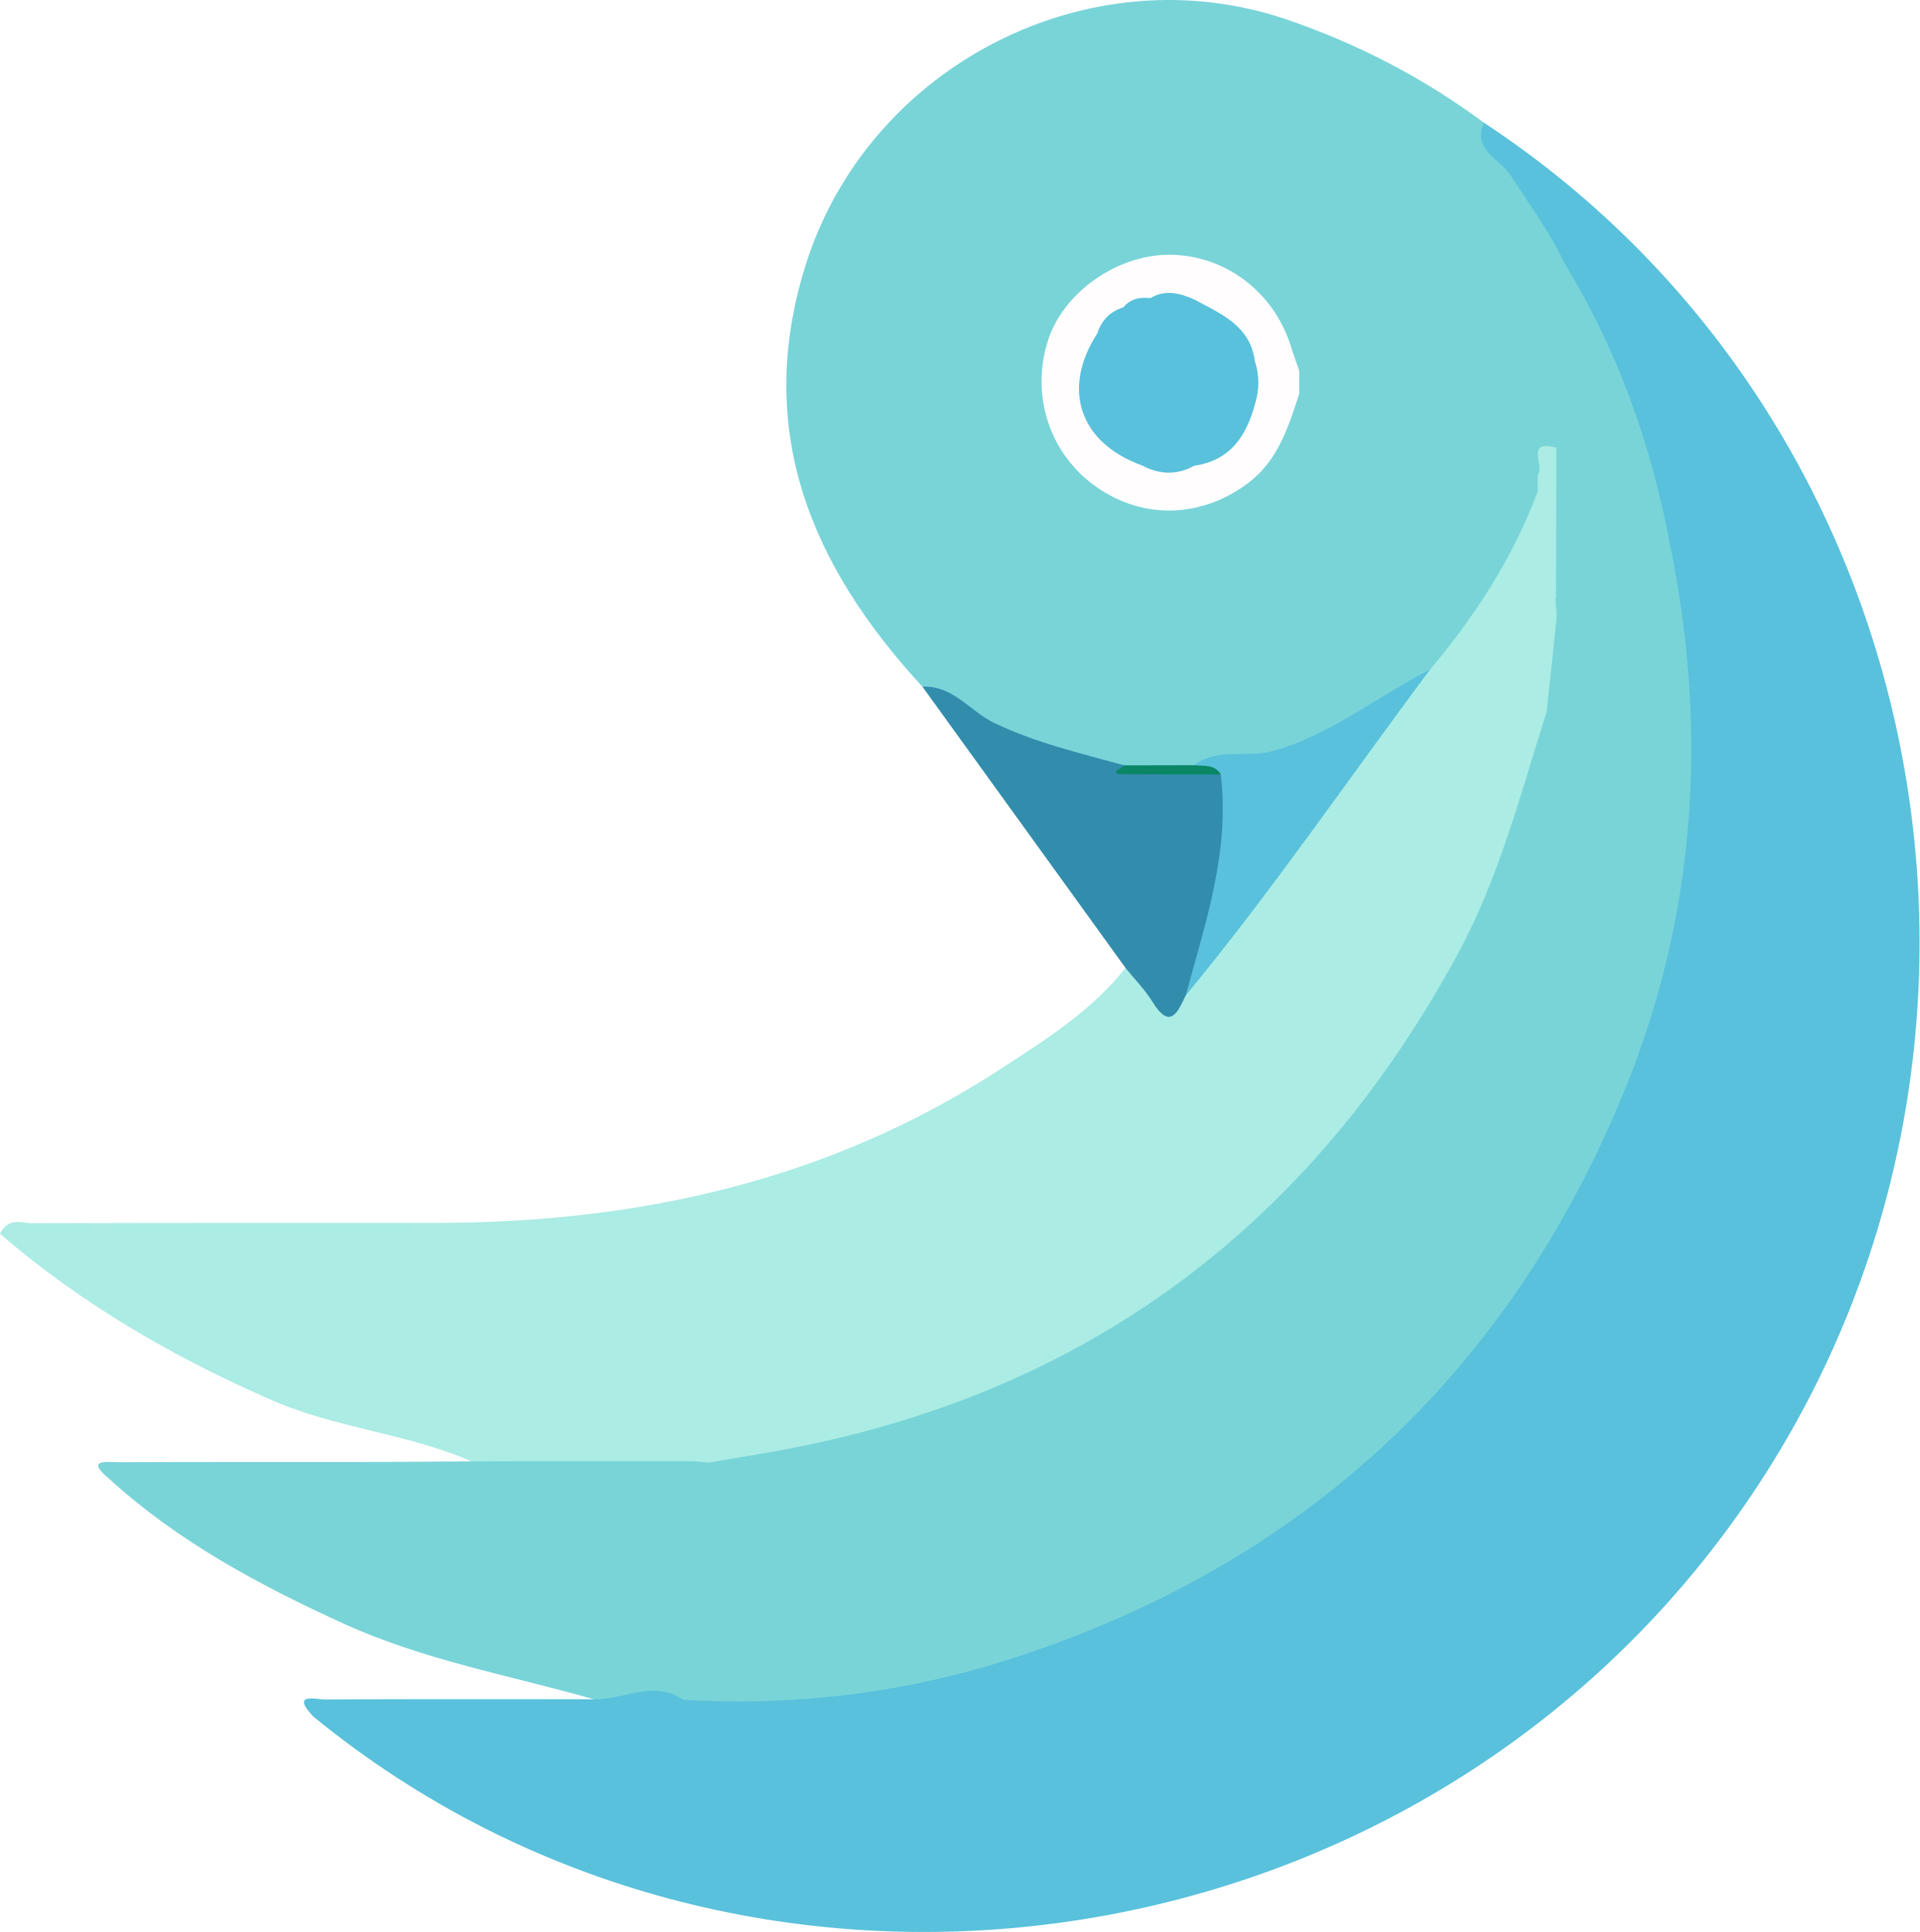
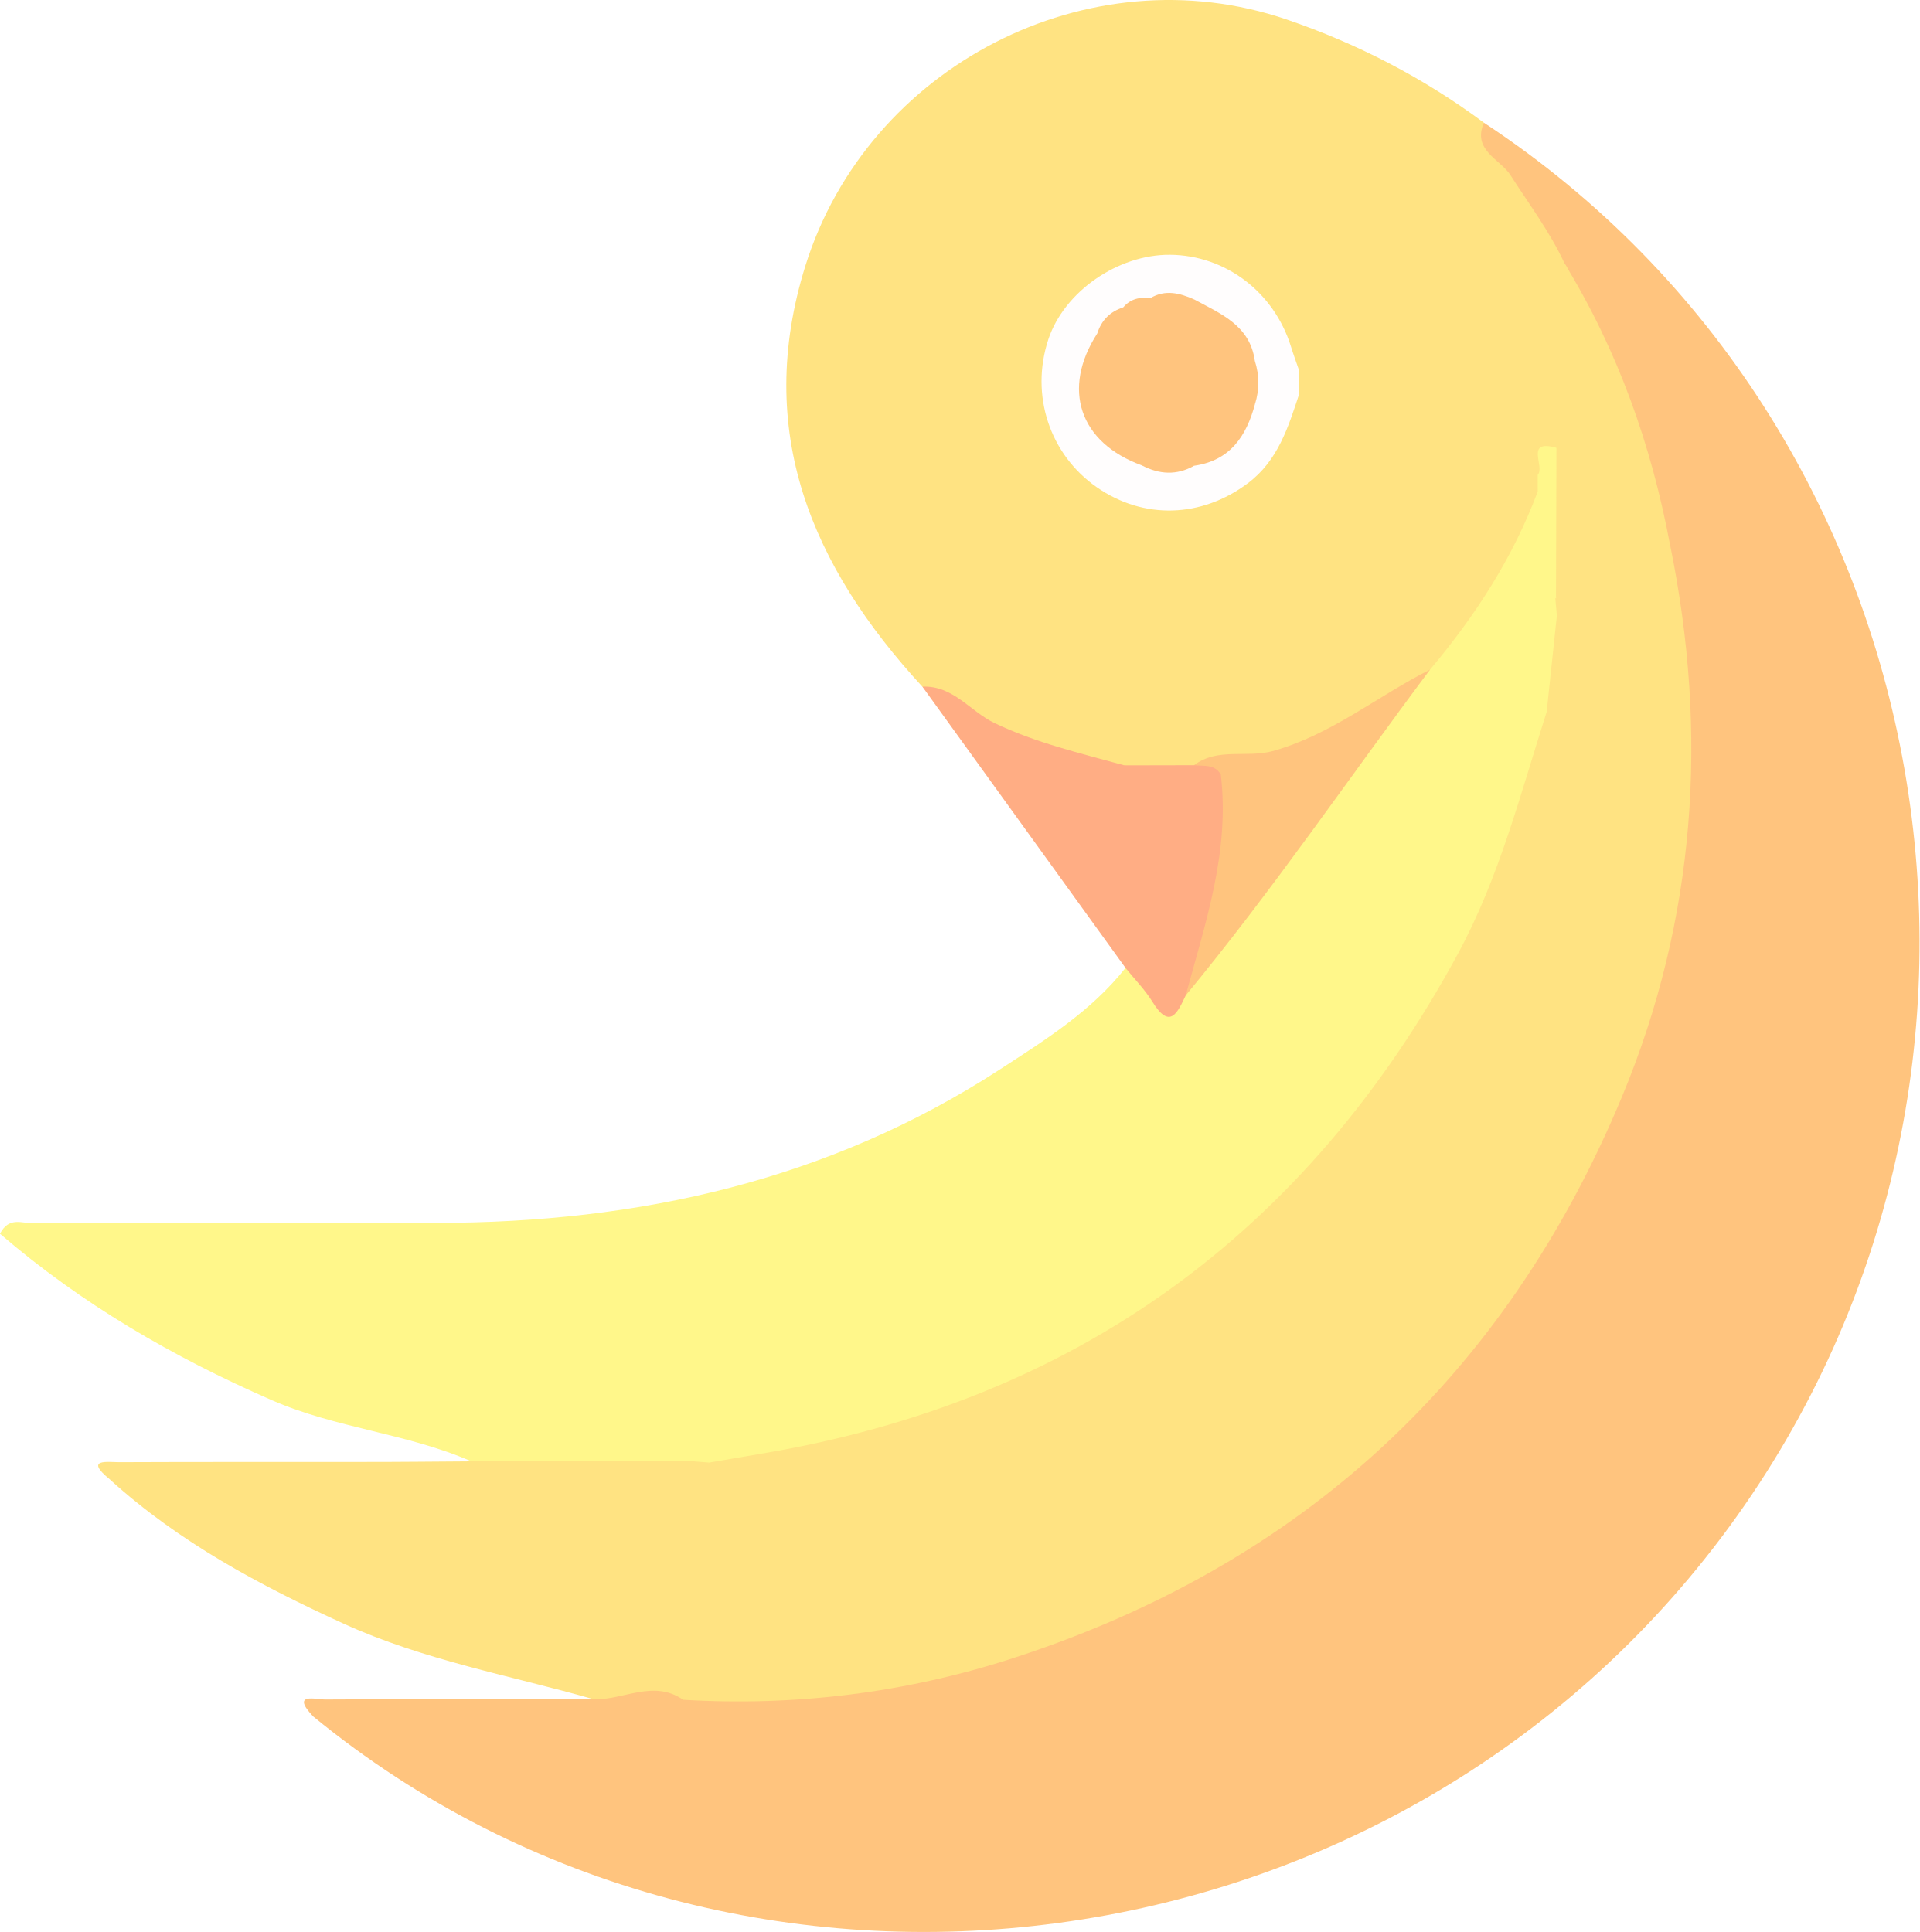
<svg xmlns="http://www.w3.org/2000/svg" version="1.1" id="Ly_1" x="0px" y="0px" viewBox="0 0 108.895 109.621" enable-background="new 0 0 108.895 109.621" xml:space="preserve">
  <g>
-     <path fill="#59C1DC" d="M84.183,6.964c26.275,17.29,32.695,53.977,13.938,79.635c-18.799,25.715-56.018,30.715-80.35,10.795   c0.143-1.059,0.985-0.66,1.541-0.668c2.573-0.045,5.151-0.086,7.725-0.004c3.746,0.119,7.447-0.125,11.104-0.951   c11.298,0.549,21.865-1.939,31.453-7.99c14.036-8.854,22.444-21.531,24.983-37.962c0.959-6.203,0.865-12.442-0.426-18.624   c-1.027-5.61-3.06-10.858-5.761-15.86c-1.176-2.259-2.729-4.269-4.194-6.338C83.783,8.418,82.778,7.638,84.183,6.964z" />
-     <path fill="#79D4D8" d="M94.748,30.947c2.182,10.698,1.449,21.228-2.734,31.279c-6.596,15.855-18.186,26.564-34.586,31.871   c-6.057,1.959-12.303,2.727-18.674,2.348c-1.682-0.879-3.379,0.771-5.063-0.027c-4.752-1.355-9.65-2.219-14.191-4.289   c-4.762-2.176-9.342-4.623-13.252-8.17c0.164-1.199,1.119-0.717,1.729-0.729c3.063-0.053,6.129-0.076,9.19-0.014   c7.443,0.146,14.859-0.695,22.293-0.578c5.861-1.205,11.773-2.188,17.279-4.764C71.461,70.98,81.188,59.806,85.897,44.25   c0.401-1.324,0.332-2.844,1.483-3.883c2.506-0.209,2.955-0.85,2.527-3.072c-0.359-1.867,0.102-3.793,0.785-5.45   C91.41,30.116,93.162,30.245,94.748,30.947z" />
-     <path fill="#79D4D8" d="M84.183,6.964c-0.688,1.555,0.933,2.078,1.5,2.968c1.058,1.653,2.242,3.222,3.074,5.017   c0.465,0.63,0.273,1.419,0.523,2.129c0.565,1.615,0.365,3.034-1.803,3.154c-1.222,0.067-1.513,0.721-1.464,1.813   c0.08,1.771,0.373,3.453,1.527,4.88c0.113,0.359,0.123,0.722,0.06,1.09c-1.091,4.062-3.353,7.415-6.283,10.364   c-4.056,3.164-8.524,5.309-13.754,5.566c-1.195,0.221-2.392,0.229-3.586,0.008c-4.351-0.58-8.265-2.172-11.652-4.99   c-6.289-6.83-9.563-14.499-6.635-23.886C49.228,3.747,61.76-2.726,72.994,1.107C76.996,2.473,80.763,4.419,84.183,6.964z" />
-     <path fill="#ABECE4" d="M81.127,37.991c2.562-3.048,4.703-6.35,6.105-10.098c1.229,0.787,1.133,2.061,1.194,3.272   c0.047,0.891-0.047,1.795,0.271,2.659c0.125,0.411,0.182,0.833,0.211,1.26c0.014,1.861,0.027,3.725-1.17,5.316   c-1.484,4.645-2.683,9.381-5.033,13.719c-8.598,15.859-21.709,25.384-39.53,28.365c-0.979,0.164-1.959,0.334-2.938,0.502   c-0.392,0.268-0.799,0.205-1.211,0.066c-2.816-0.123-5.633-0.289-8.443,0.111c-1.283-0.082-2.596,0.314-3.848-0.248   c-3.642-1.592-7.674-1.873-11.33-3.475C9.821,77,4.62,73.984-0.001,70.003c0.5-0.982,1.257-0.59,1.832-0.596   c7.65-0.027,15.303-0.016,22.951-0.02c11.438-0.01,22.238-2.4,31.945-8.711c2.563-1.668,5.184-3.301,7.122-5.757   c0.943-0.131,1.277,0.642,1.732,1.201c0.521,0.643,0.965,0.488,1.418-0.051c3.713-4.714,7.092-9.673,10.731-14.439   C78.746,40.307,79.806,39.029,81.127,37.991z" />
-     <path fill="#328DAD" d="M67.264,56.48c-0.465,0.975-0.889,1.98-1.889,0.359c-0.426-0.691-1.012-1.281-1.524-1.917   c-3.843-5.319-7.685-10.642-11.525-15.962c1.742-0.078,2.705,1.398,4.08,2.061c2.358,1.133,4.889,1.719,7.387,2.408   c1.312,0.561,2.672,0.242,4.006,0.188c0.681-0.026,1.301-0.146,1.769,0.488C70.699,48.584,69.443,52.617,67.264,56.48z" />
-     <path fill="#79D4D8" d="M26.736,82.917c1.348-0.004,2.694-0.008,4.043-0.012c2.817-0.328,5.635-0.33,8.453,0.002   c0.336,0.027,0.672,0.055,1.006,0.08c-0.756,0.766-1.724,0.445-2.597,0.447c-9.606,0.023-19.213,0.006-28.819,0.029   c-0.871,0.002-1.844-0.326-2.574,0.492c-1.504-1.221-0.133-0.986,0.526-0.99c4.657-0.021,9.316-0.006,13.974-0.014   C22.744,82.953,24.74,82.929,26.736,82.917z" />
-     <path fill="#59C1DC" d="M33.691,96.416c1.688,0.051,3.383-1.137,5.063,0.029c-6.106,0.949-12.26,0.279-18.387,0.498   c-0.875,0.031-1.844-0.336-2.596,0.453c-1.308-1.389,0.161-0.963,0.682-0.967c4.578-0.029,9.158-0.016,13.738-0.016   C32.691,96.414,33.191,96.414,33.691,96.416z" />
-     <path fill="#79D4D8" d="M87.74,40.402c0.19-1.822,0.385-3.644,0.578-5.465c0.612-2.062,0.149-4.17,0.258-6.254   c0.049-0.971,0.102-1.941,0.164-2.894c-0.18,0-0.34,0.03-0.494,0.118c-0.439,0.256-0.576,0.798-1.018,1.038   c-2.603-1.515-1.396-4.196-1.861-6.344c-0.168-0.775,0.66-1.221,1.568-1.042c2.5,0.492,2.438-0.906,1.672-2.488   c-0.41-0.848,0.233-1.417,0.147-2.124c3.027,4.947,4.931,10.315,5.992,16c-0.727-0.027-1.348,0.57-2.158,0.227   c-0.778-0.329-1.502,0.376-1.516,0.886c-0.055,1.827-0.904,3.619-0.248,5.482c0.315,0.897,0.389,2.504-0.063,2.601   C89.834,40.338,88.797,41.354,87.74,40.402z" />
+     <path fill="#FFC47E" d="M84.183,6.964c26.275,17.29,32.695,53.977,13.938,79.635c-18.799,25.715-56.018,30.715-80.35,10.795   c0.143-1.059,0.985-0.66,1.541-0.668c2.573-0.045,5.151-0.086,7.725-0.004c3.746,0.119,7.447-0.125,11.104-0.951   c11.298,0.549,21.865-1.939,31.453-7.99c14.036-8.854,22.444-21.531,24.983-37.962c0.959-6.203,0.865-12.442-0.426-18.624   c-1.027-5.61-3.06-10.858-5.761-15.86c-1.176-2.259-2.729-4.269-4.194-6.338C83.783,8.418,82.778,7.638,84.183,6.964z" />
+     <path fill="#FFE382" d="M94.748,30.947c2.182,10.698,1.449,21.228-2.734,31.279c-6.596,15.855-18.186,26.564-34.586,31.871   c-6.057,1.959-12.303,2.727-18.674,2.348c-1.682-0.879-3.379,0.771-5.063-0.027c-4.752-1.355-9.65-2.219-14.191-4.289   c-4.762-2.176-9.342-4.623-13.252-8.17c0.164-1.199,1.119-0.717,1.729-0.729c3.063-0.053,6.129-0.076,9.19-0.014   c7.443,0.146,14.859-0.695,22.293-0.578c5.861-1.205,11.773-2.188,17.279-4.764C71.461,70.98,81.188,59.806,85.897,44.25   c0.401-1.324,0.332-2.844,1.483-3.883c2.506-0.209,2.955-0.85,2.527-3.072c-0.359-1.867,0.102-3.793,0.785-5.45   C91.41,30.116,93.162,30.245,94.748,30.947z" />
+     <path fill="#FFE382" d="M84.183,6.964c-0.688,1.555,0.933,2.078,1.5,2.968c1.058,1.653,2.242,3.222,3.074,5.017   c0.465,0.63,0.273,1.419,0.523,2.129c0.565,1.615,0.365,3.034-1.803,3.154c-1.222,0.067-1.513,0.721-1.464,1.813   c0.08,1.771,0.373,3.453,1.527,4.88c0.113,0.359,0.123,0.722,0.06,1.09c-1.091,4.062-3.353,7.415-6.283,10.364   c-4.056,3.164-8.524,5.309-13.754,5.566c-1.195,0.221-2.392,0.229-3.586,0.008c-4.351-0.58-8.265-2.172-11.652-4.99   c-6.289-6.83-9.563-14.499-6.635-23.886C49.228,3.747,61.76-2.726,72.994,1.107C76.996,2.473,80.763,4.419,84.183,6.964z" />
+     <path fill="#FFF78A" d="M81.127,37.991c2.562-3.048,4.703-6.35,6.105-10.098c1.229,0.787,1.133,2.061,1.194,3.272   c0.047,0.891-0.047,1.795,0.271,2.659c0.125,0.411,0.182,0.833,0.211,1.26c0.014,1.861,0.027,3.725-1.17,5.316   c-1.484,4.645-2.683,9.381-5.033,13.719c-8.598,15.859-21.709,25.384-39.53,28.365c-0.979,0.164-1.959,0.334-2.938,0.502   c-0.392,0.268-0.799,0.205-1.211,0.066c-2.816-0.123-5.633-0.289-8.443,0.111c-1.283-0.082-2.596,0.314-3.848-0.248   c-3.642-1.592-7.674-1.873-11.33-3.475C9.821,77,4.62,73.984-0.001,70.003c0.5-0.982,1.257-0.59,1.832-0.596   c7.65-0.027,15.303-0.016,22.951-0.02c11.438-0.01,22.238-2.4,31.945-8.711c2.563-1.668,5.184-3.301,7.122-5.757   c0.943-0.131,1.277,0.642,1.732,1.201c0.521,0.643,0.965,0.488,1.418-0.051c3.713-4.714,7.092-9.673,10.731-14.439   C78.746,40.307,79.806,39.029,81.127,37.991z" />
+     <path fill="#FFAD84" d="M67.264,56.48c-0.465,0.975-0.889,1.98-1.889,0.359c-0.426-0.691-1.012-1.281-1.524-1.917   c-3.843-5.319-7.685-10.642-11.525-15.962c1.742-0.078,2.705,1.398,4.08,2.061c2.358,1.133,4.889,1.719,7.387,2.408   c1.312,0.561,2.672,0.242,4.006,0.188c0.681-0.026,1.301-0.146,1.769,0.488C70.699,48.584,69.443,52.617,67.264,56.48z" />
+     <path fill="#FFE382" d="M26.736,82.917c1.348-0.004,2.694-0.008,4.043-0.012c2.817-0.328,5.635-0.33,8.453,0.002   c0.336,0.027,0.672,0.055,1.006,0.08c-0.756,0.766-1.724,0.445-2.597,0.447c-9.606,0.023-19.213,0.006-28.819,0.029   c-0.871,0.002-1.844-0.326-2.574,0.492c-1.504-1.221-0.133-0.986,0.526-0.99c4.657-0.021,9.316-0.006,13.974-0.014   C22.744,82.953,24.74,82.929,26.736,82.917z" />
+     <path fill="#FFC47E" d="M33.691,96.416c1.688,0.051,3.383-1.137,5.063,0.029c-6.106,0.949-12.26,0.279-18.387,0.498   c-0.875,0.031-1.844-0.336-2.596,0.453c-1.308-1.389,0.161-0.963,0.682-0.967c4.578-0.029,9.158-0.016,13.738-0.016   C32.691,96.414,33.191,96.414,33.691,96.416z" />
+     <path fill="#FFE382" d="M87.74,40.402c0.19-1.822,0.385-3.644,0.578-5.465c0.612-2.062,0.149-4.17,0.258-6.254   c0.049-0.971,0.102-1.941,0.164-2.894c-0.18,0-0.34,0.03-0.494,0.118c-0.439,0.256-0.576,0.798-1.018,1.038   c-2.603-1.515-1.396-4.196-1.861-6.344c-0.168-0.775,0.66-1.221,1.568-1.042c2.5,0.492,2.438-0.906,1.672-2.488   c-0.41-0.848,0.233-1.417,0.147-2.124c3.027,4.947,4.931,10.315,5.992,16c-0.727-0.027-1.348,0.57-2.158,0.227   c-0.778-0.329-1.502,0.376-1.516,0.886c-0.055,1.827-0.904,3.619-0.248,5.482c0.315,0.897,0.389,2.504-0.063,2.601   C89.834,40.338,88.797,41.354,87.74,40.402z" />
    <path fill="#FFFDFD" d="M73.703,22.35c-0.623,1.887-1.201,3.783-2.91,5.066c-2.627,1.97-5.914,2.082-8.574,0.229   c-2.678-1.864-3.785-5.236-2.75-8.38c0.892-2.71,3.945-4.835,6.912-4.809c3.138,0.028,5.883,2.111,6.847,5.19   c0.147,0.47,0.315,0.932,0.477,1.398C74.127,21.48,74.127,21.915,73.703,22.35z" />
-     <path fill="#59C1DC" d="M67.264,56.48c1.113-4.105,2.513-8.167,1.99-12.533c-0.396-0.494-1.133-0.008-1.518-0.529   c1.352-1.025,3.002-0.387,4.512-0.814c3.313-0.943,5.907-3.115,8.877-4.611C76.512,44.16,72.175,50.533,67.264,56.48z" />
-     <path fill="#ABECE4" d="M87.231,26.946c0.438-0.454-0.771-2.052,1.065-1.538c0.84,2.705,0.474,5.446,0.244,8.183   c-0.104,0.114-0.209,0.228-0.313,0.341c-1.074-1.89,0.063-4.146-0.994-6.039C87.233,27.578,87.231,27.262,87.231,26.946z" />
-     <path fill="#0A8665" d="M67.738,43.418c0.545,0.064,1.162-0.08,1.518,0.529c-1.942-0.004-3.887-0.006-5.83-0.021   c-0.045,0-0.088-0.104-0.133-0.161c0.166-0.113,0.332-0.226,0.5-0.339C65.107,43.424,66.422,43.422,67.738,43.418z" />
-     <path fill="#79D4D8" d="M73.703,22.35c0-0.436,0-0.871,0-1.306c0.047-0.149,0.094-0.3,0.141-0.45   c0.793,0.655,0.388,1.525,0.277,2.266C74.091,23.058,73.818,22.567,73.703,22.35z" />
-     <path fill="#79D4D8" d="M58.646,20.958c0,0.468,0,0.937,0,1.443C58.006,22.005,58.279,21.501,58.646,20.958z" />
-     <path fill="#79D4D8" d="M88.748,25.47c0.014-0.081,0.021-0.165,0.047-0.24c0.027-0.075,0.078-0.141,0.117-0.211   c0.699,0.999,0.418,8.846-0.361,9.854c-0.041,0.051-0.153,0.044-0.231,0.064c-0.029-0.335-0.062-0.67-0.09-1.005l0.041,0.021   C88.963,31.156,88.08,28.27,88.748,25.47z" />
-     <path fill="#ABECE4" d="M39.23,82.908c-2.816,0-5.636,0-8.451-0.002C33.596,82.154,36.414,82.15,39.23,82.908z" />
-     <path fill="#79D4D8" d="M88.748,25.47c-0.258,2.822,0.559,5.706-0.479,8.483c0.01-2.848,0.02-5.696,0.026-8.544   C88.447,25.433,88.595,25.452,88.748,25.47z" />
-     <path fill="#59C1DC" d="M64.779,26.407c-3.543-1.289-4.57-4.332-2.531-7.488c0.662-0.326,1.279-0.694,1.477-1.483   c0.406-0.483,0.939-0.592,1.533-0.519c0.822,0.188,1.646,0.36,2.479,0.068c1.502,0.816,3.174,1.467,3.449,3.494   c-0.291,0.815-0.306,1.629,0.01,2.442c-0.486,1.825-1.412,3.216-3.455,3.506C66.754,26.359,65.766,26.4,64.779,26.407z" />
-     <path fill="#59C1DC" d="M64.779,26.407c0.992-0.697,1.979-0.72,2.961,0.021C66.75,26.984,65.762,26.922,64.779,26.407z" />
-     <path fill="#59C1DC" d="M63.723,17.438c0.207,0.082,0.414,0.163,0.621,0.245c-0.729,0.359-0.926,1.623-2.096,1.238   C62.482,18.169,62.978,17.678,63.723,17.438z" />
-     <path fill="#59C1DC" d="M67.736,16.986c-0.847,0.676-1.674,0.728-2.479-0.068C66.096,16.412,66.92,16.626,67.736,16.986z" />
-     <path fill="#59C1DC" d="M71.197,22.922c-0.658-0.812-0.648-1.625-0.01-2.442C71.447,21.294,71.449,22.108,71.197,22.922z" />
+     <path fill="#FFC47E" d="M67.264,56.48c1.113-4.105,2.513-8.167,1.99-12.533c-0.396-0.494-1.133-0.008-1.518-0.529   c1.352-1.025,3.002-0.387,4.512-0.814c3.313-0.943,5.907-3.115,8.877-4.611C76.512,44.16,72.175,50.533,67.264,56.48z" />
+     <path fill="#FFF78A" d="M87.231,26.946c0.438-0.454-0.771-2.052,1.065-1.538c0.84,2.705,0.474,5.446,0.244,8.183   c-0.104,0.114-0.209,0.228-0.313,0.341c-1.074-1.89,0.063-4.146-0.994-6.039C87.233,27.578,87.231,27.262,87.231,26.946z" />
+     <path fill="#FFAD84" d="M67.738,43.418c0.545,0.064,1.162-0.08,1.518,0.529c-1.942-0.004-3.887-0.006-5.83-0.021   c-0.045,0-0.088-0.104-0.133-0.161c0.166-0.113,0.332-0.226,0.5-0.339C65.107,43.424,66.422,43.422,67.738,43.418z" />
+     <path fill="#FFE382" d="M73.703,22.35c0-0.436,0-0.871,0-1.306c0.047-0.149,0.094-0.3,0.141-0.45   c0.793,0.655,0.388,1.525,0.277,2.266C74.091,23.058,73.818,22.567,73.703,22.35z" />
+     <path fill="#FFE382" d="M58.646,20.958c0,0.468,0,0.937,0,1.443C58.006,22.005,58.279,21.501,58.646,20.958z" />
+     <path fill="#FFE382" d="M88.748,25.47c0.014-0.081,0.021-0.165,0.047-0.24c0.027-0.075,0.078-0.141,0.117-0.211   c0.699,0.999,0.418,8.846-0.361,9.854c-0.041,0.051-0.153,0.044-0.231,0.064c-0.029-0.335-0.062-0.67-0.09-1.005l0.041,0.021   C88.963,31.156,88.08,28.27,88.748,25.47z" />
+     <path fill="#FFF78A" d="M39.23,82.908c-2.816,0-5.636,0-8.451-0.002C33.596,82.154,36.414,82.15,39.23,82.908z" />
+     <path fill="#FFE382" d="M88.748,25.47c-0.258,2.822,0.559,5.706-0.479,8.483c0.01-2.848,0.02-5.696,0.026-8.544   C88.447,25.433,88.595,25.452,88.748,25.47z" />
+     <path fill="#FFC47E" d="M64.779,26.407c-3.543-1.289-4.57-4.332-2.531-7.488c0.662-0.326,1.279-0.694,1.477-1.483   c0.406-0.483,0.939-0.592,1.533-0.519c0.822,0.188,1.646,0.36,2.479,0.068c1.502,0.816,3.174,1.467,3.449,3.494   c-0.291,0.815-0.306,1.629,0.01,2.442c-0.486,1.825-1.412,3.216-3.455,3.506C66.754,26.359,65.766,26.4,64.779,26.407z" />
+     <path fill="#FFC47E" d="M64.779,26.407c0.992-0.697,1.979-0.72,2.961,0.021C66.75,26.984,65.762,26.922,64.779,26.407z" />
+     <path fill="#FFC47E" d="M63.723,17.438c0.207,0.082,0.414,0.163,0.621,0.245c-0.729,0.359-0.926,1.623-2.096,1.238   C62.482,18.169,62.978,17.678,63.723,17.438z" />
+     <path fill="#FFC47E" d="M67.736,16.986c-0.847,0.676-1.674,0.728-2.479-0.068C66.096,16.412,66.92,16.626,67.736,16.986z" />
+     <path fill="#FFC47E" d="M71.197,22.922c-0.658-0.812-0.648-1.625-0.01-2.442C71.447,21.294,71.449,22.108,71.197,22.922z" />
  </g>
</svg>
